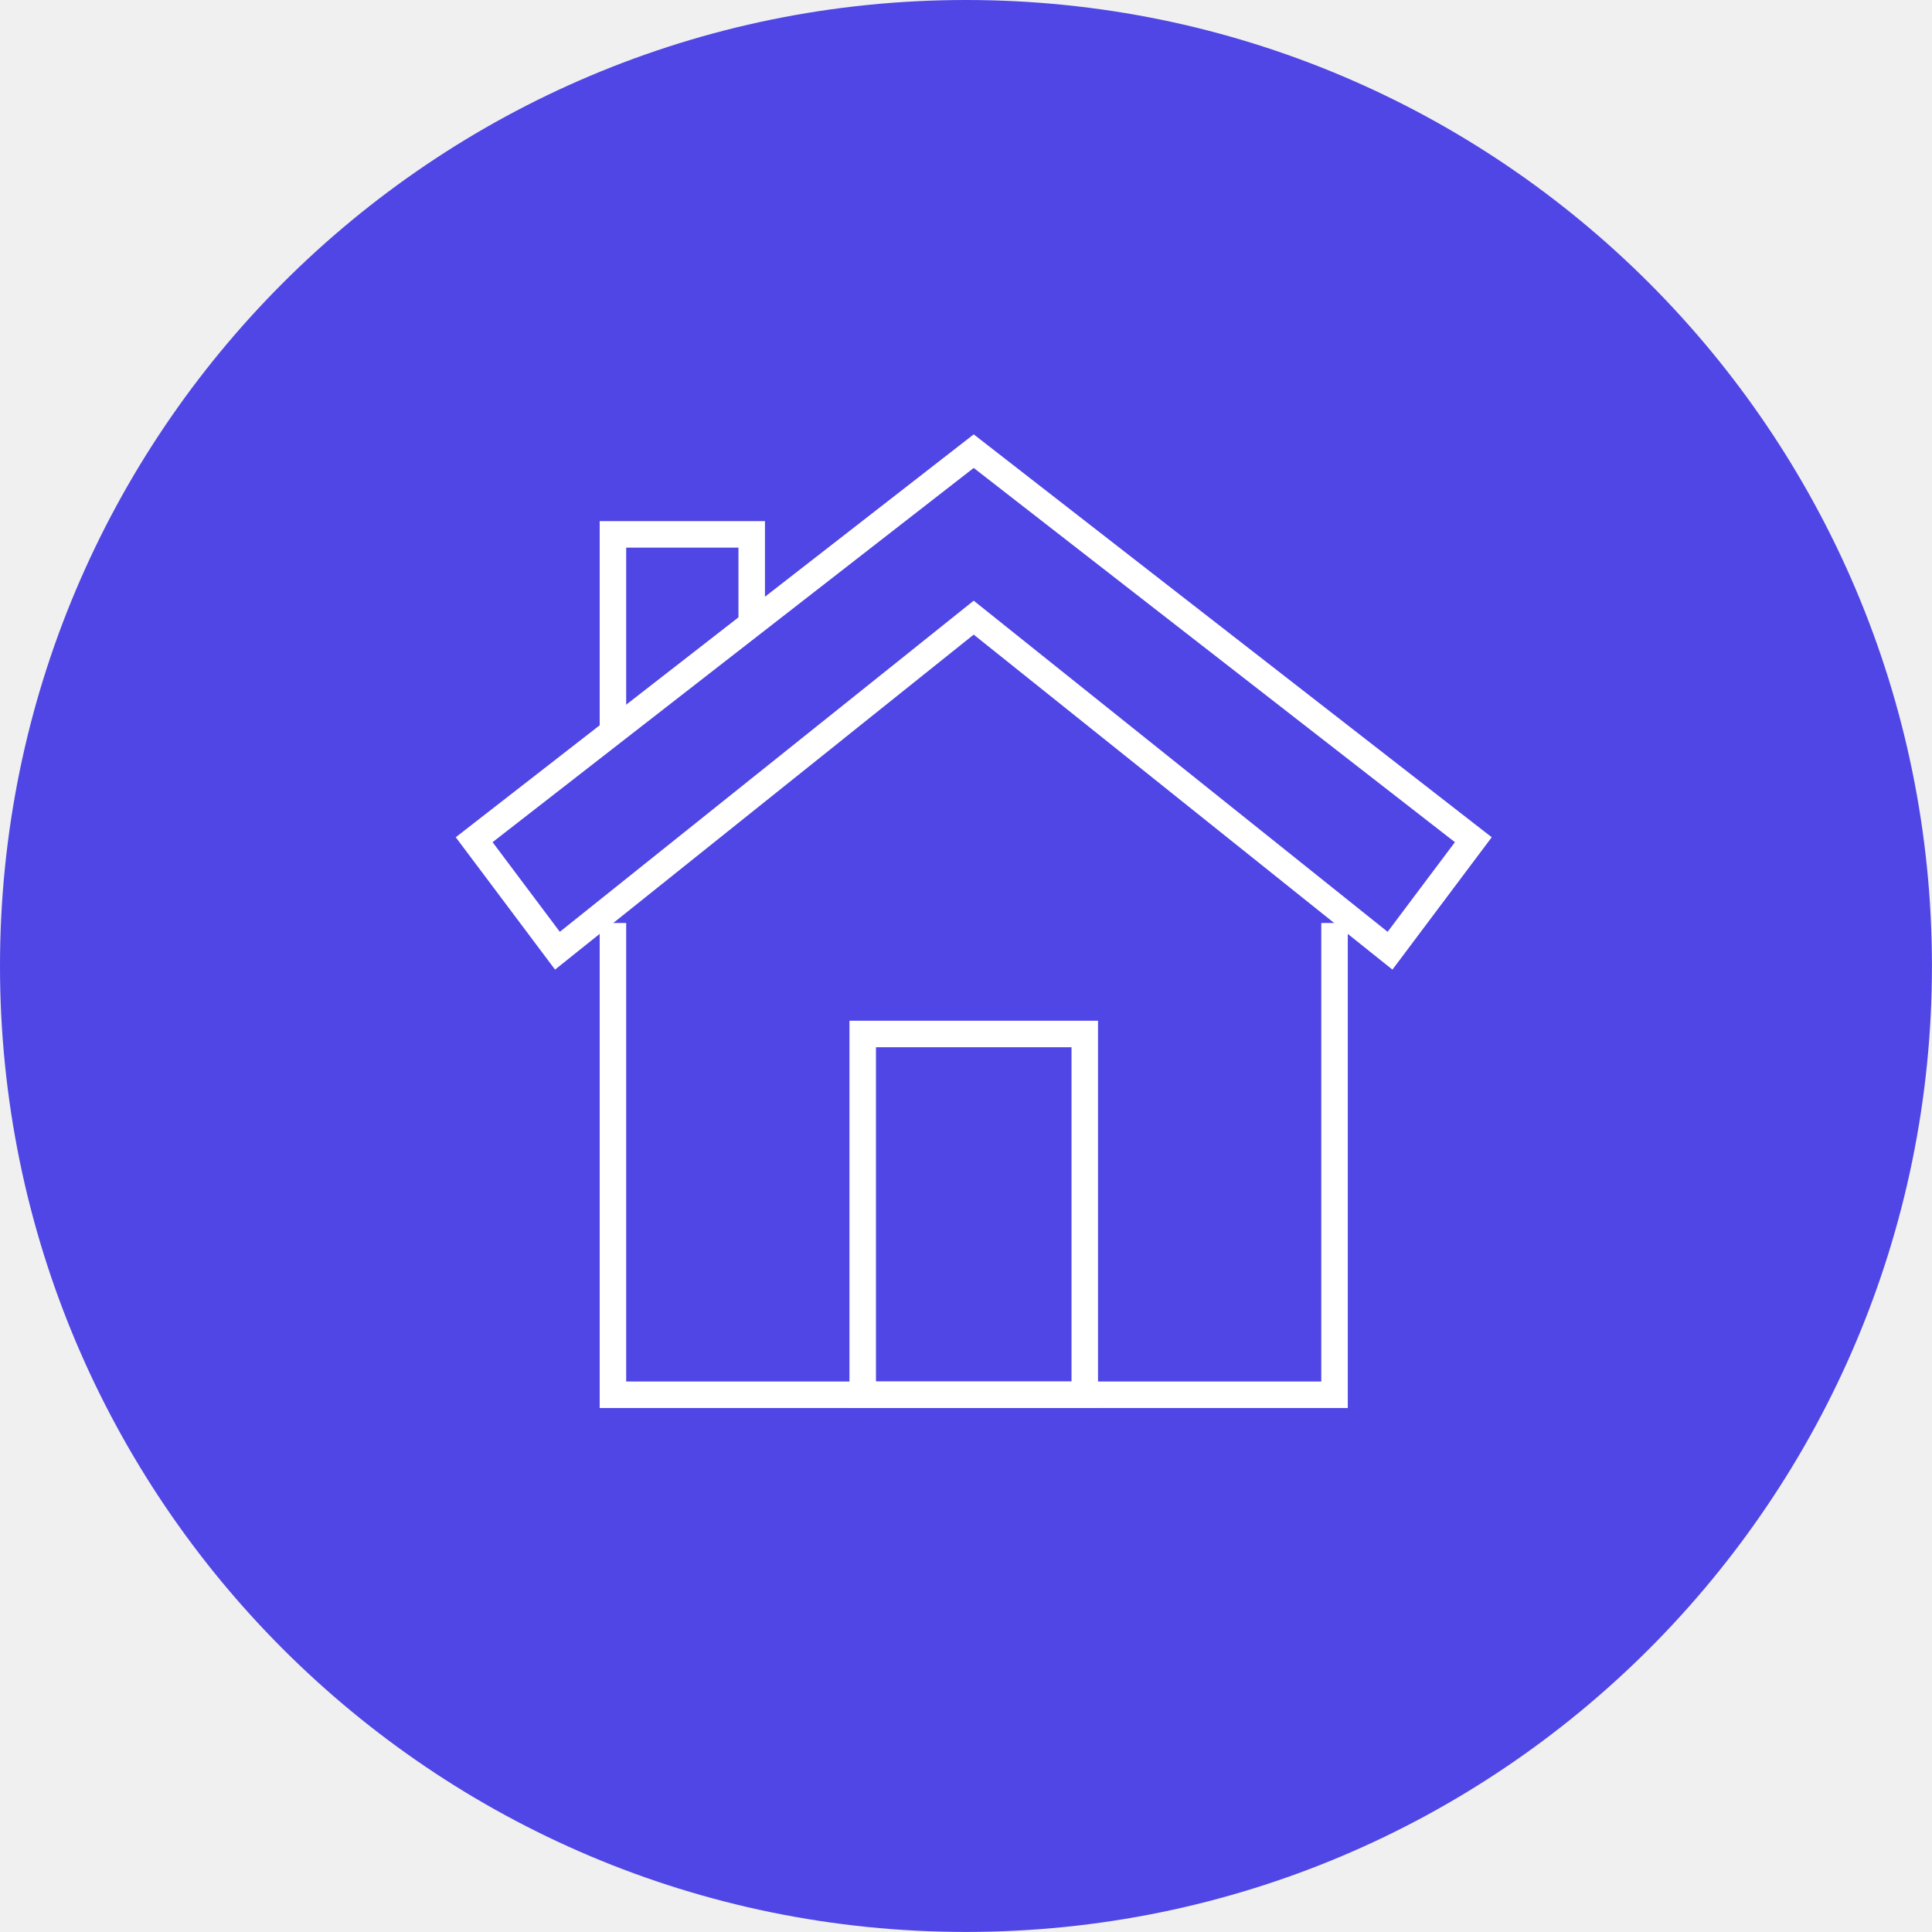
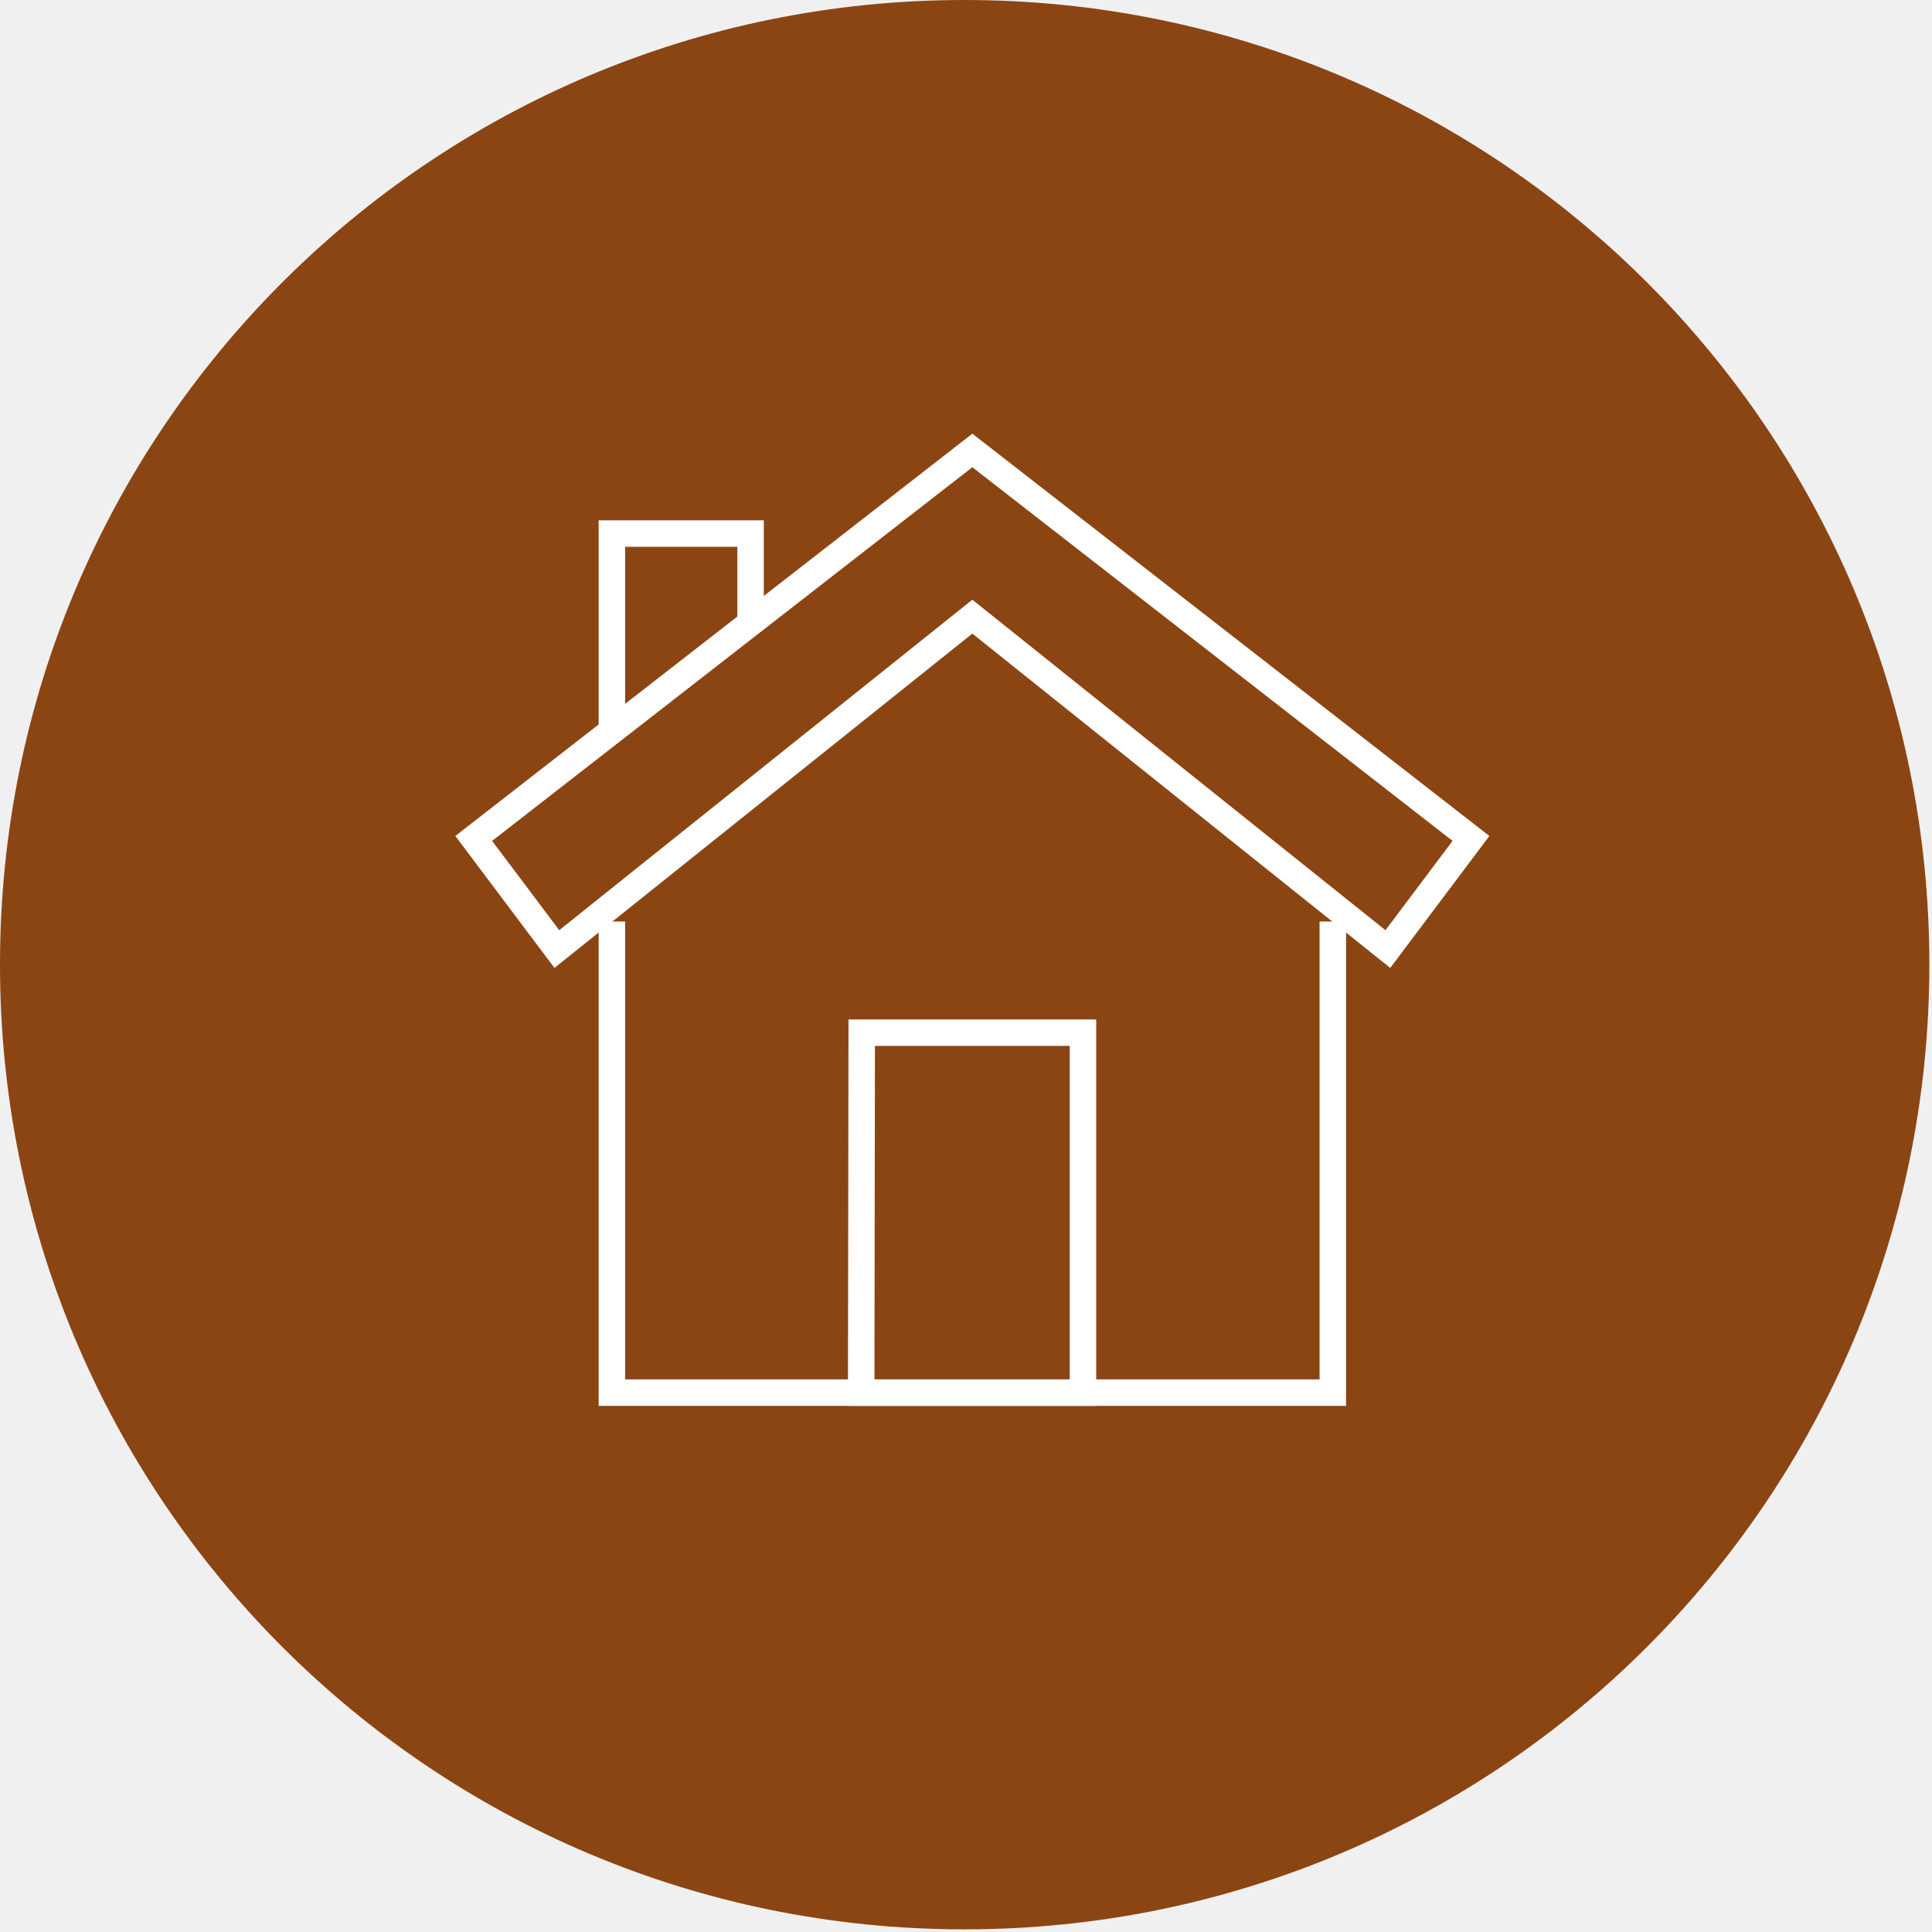
- <svg xmlns="http://www.w3.org/2000/svg" id="Capa_1" data-name="Capa 1" viewBox="0 0 364.47 364.47">
-   <defs>
-     <style>.cls-1{fill:#4f46e5;}.cls-2{fill:none;stroke:#fff;stroke-miterlimit:10;stroke-width:5px;}</style>
-   </defs>
-   <circle class="cls-1" cx="182.23" cy="182.23" r="182.23" />
-   <polyline class="cls-2" points="251.76 174.12 251.76 263.12 115.63 263.12 115.63 174.12" />
-   <rect class="cls-2" x="162.75" y="195.06" width="41.89" height="68.06" />
-   <polygon class="cls-2" points="262.23 179.35 183.69 116.52 105.16 179.35 89.45 158.41 183.69 85.11 277.94 158.41 262.23 179.35" />
-   <polyline class="cls-2" points="141.81 116.52 141.81 100.81 115.63 100.81 115.63 137.47" />
+ <svg xmlns="http://www.w3.org/2000/svg" version="1.2" viewBox="0 0 365 365" width="365" height="365">
+   <style>.a{fill:#8b4513}.b{fill:none;stroke:#fff;stroke-miterlimit:10;stroke-width:5}</style>
+   <path class="a" d="m182.2 364.5c-100.7 0-182.2-81.5-182.2-182.3 0-100.7 81.5-182.2 182.2-182.2 100.8 0 182.3 81.5 182.3 182.2 0 100.8-81.5 182.3-182.3 182.3z" />
+   <path class="b" d="m251.8 174.1v89h-136.2v-89" />
+   <path class="b" d="m162.8 195.1h41.8v68h-41.9z" />
+   <path class="b" d="m262.2 179.3l-78.5-62.8-78.5 62.8-15.7-20.9 94.2-73.3 94.2 73.3-15.7 20.9z" />
+   <path class="b" d="m141.8 116.5v-15.7h-26.2v36.7" />
</svg>
